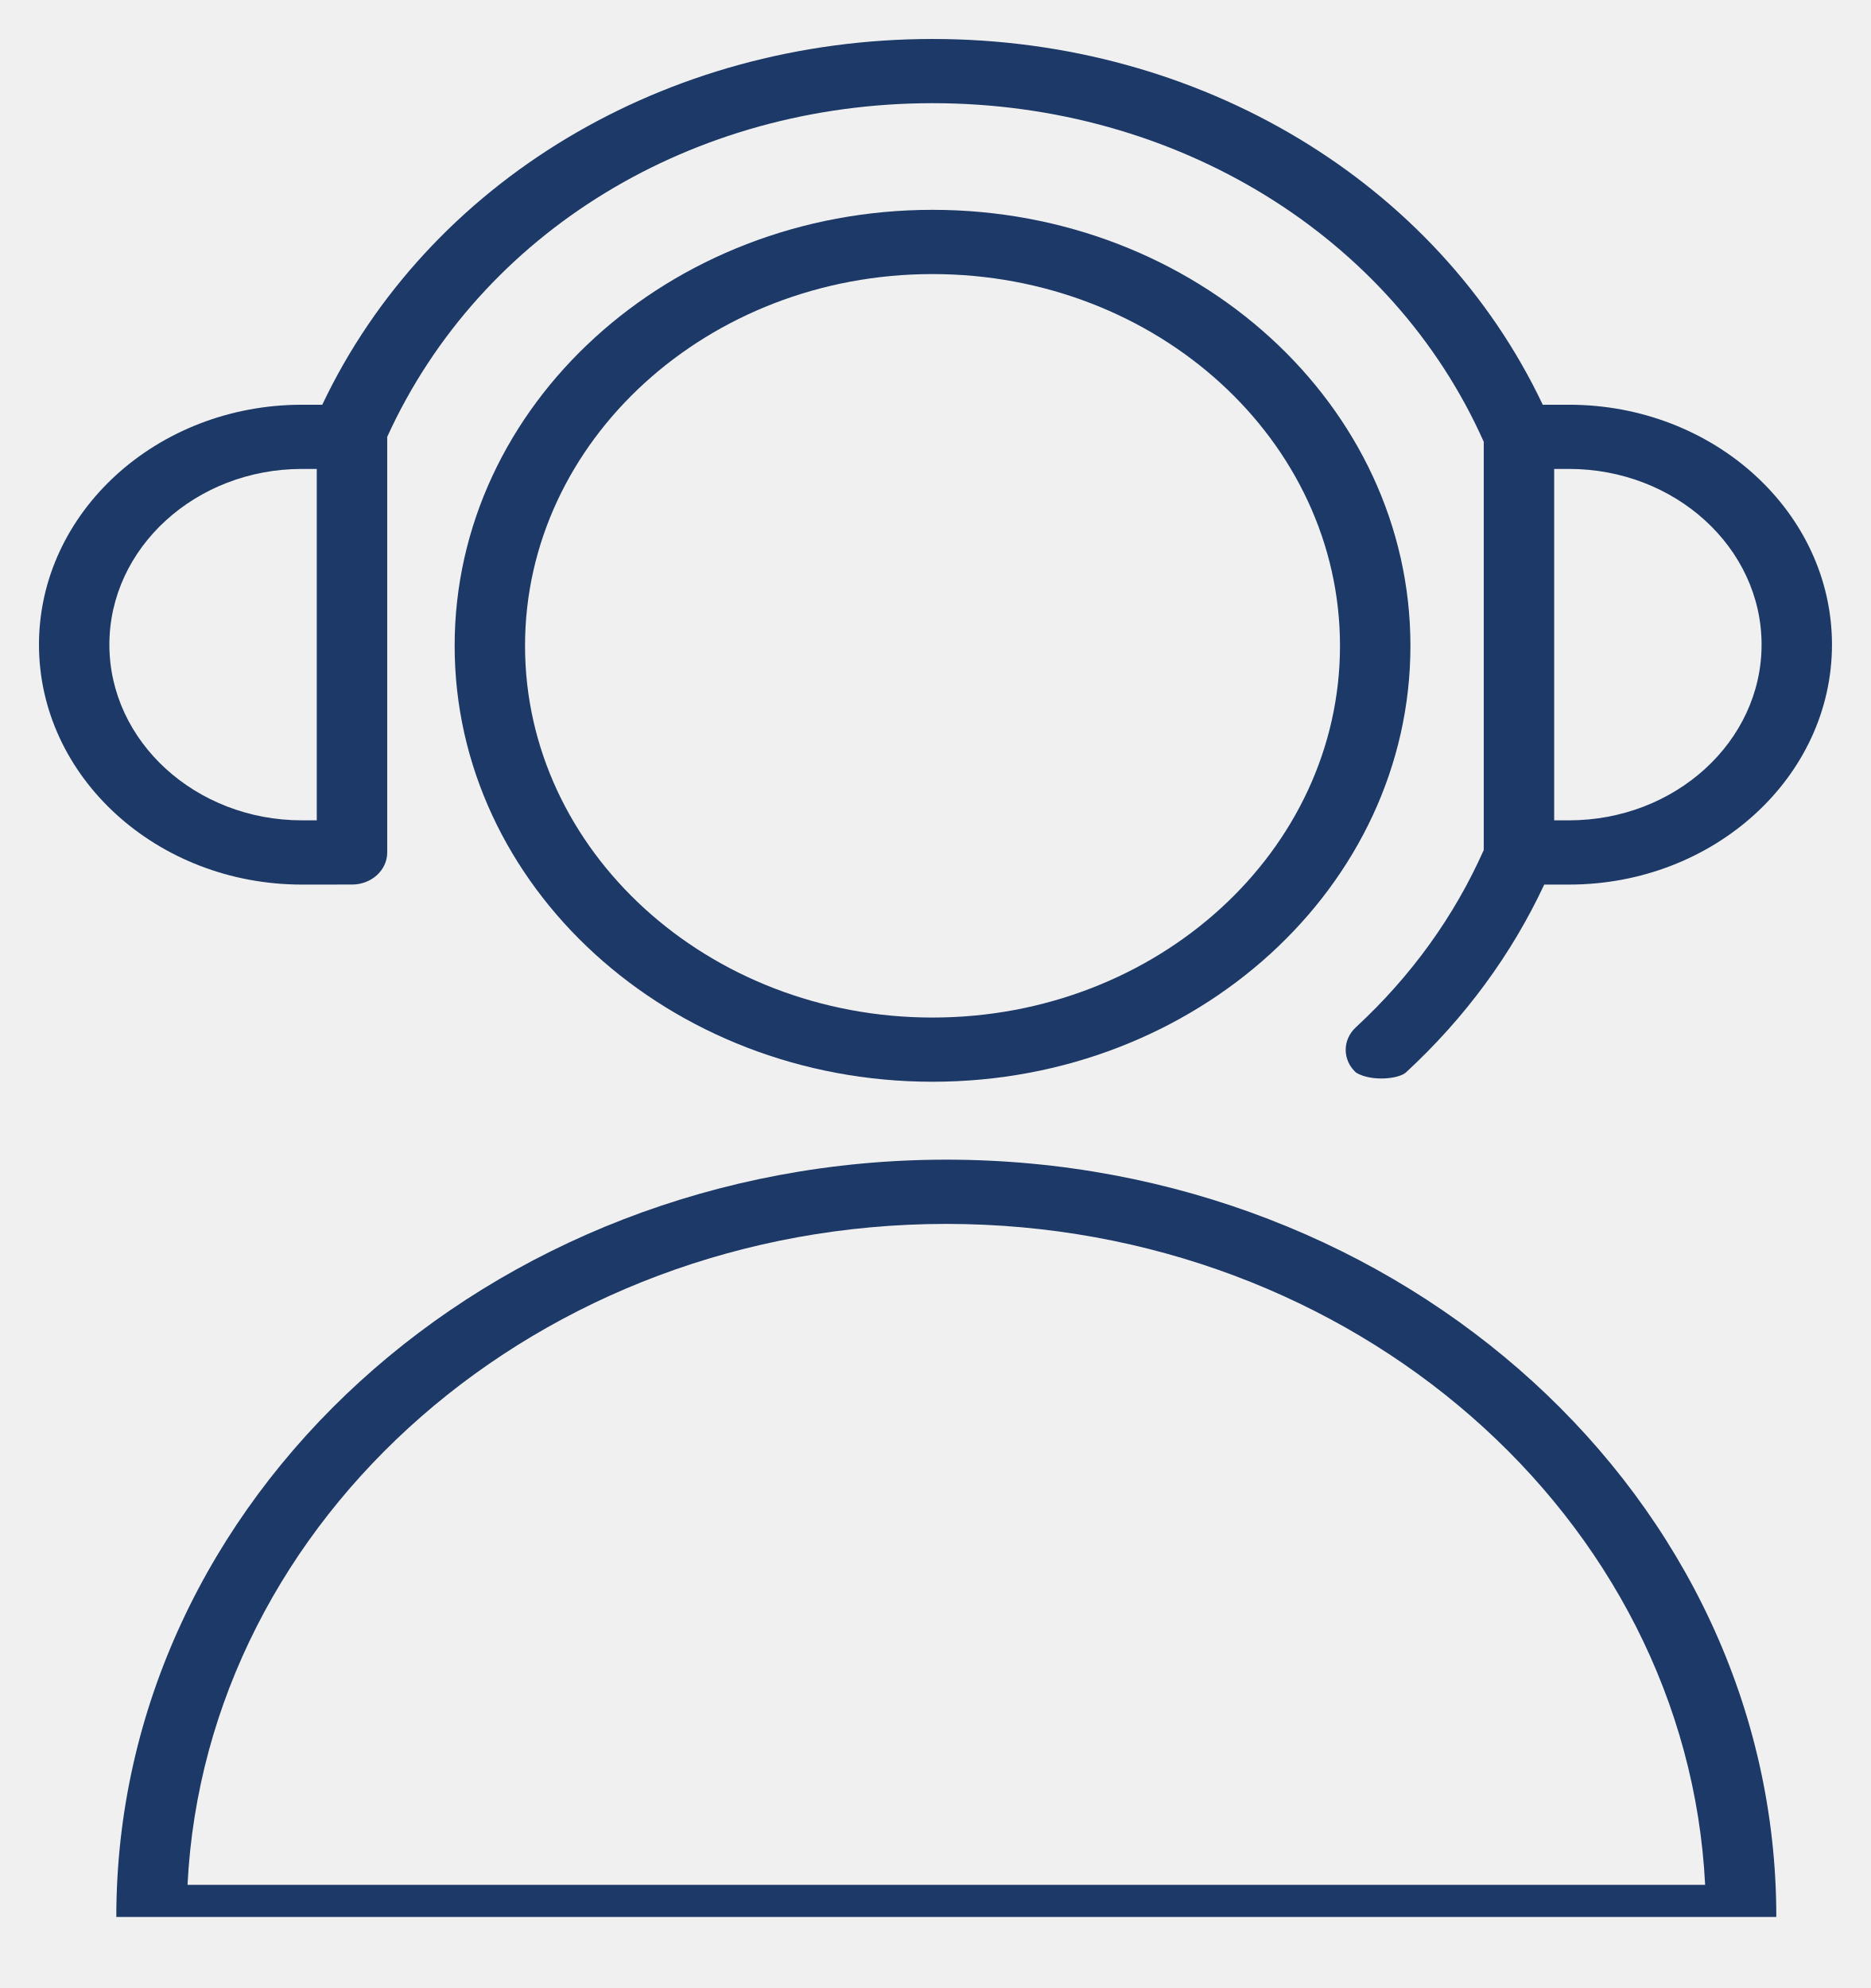
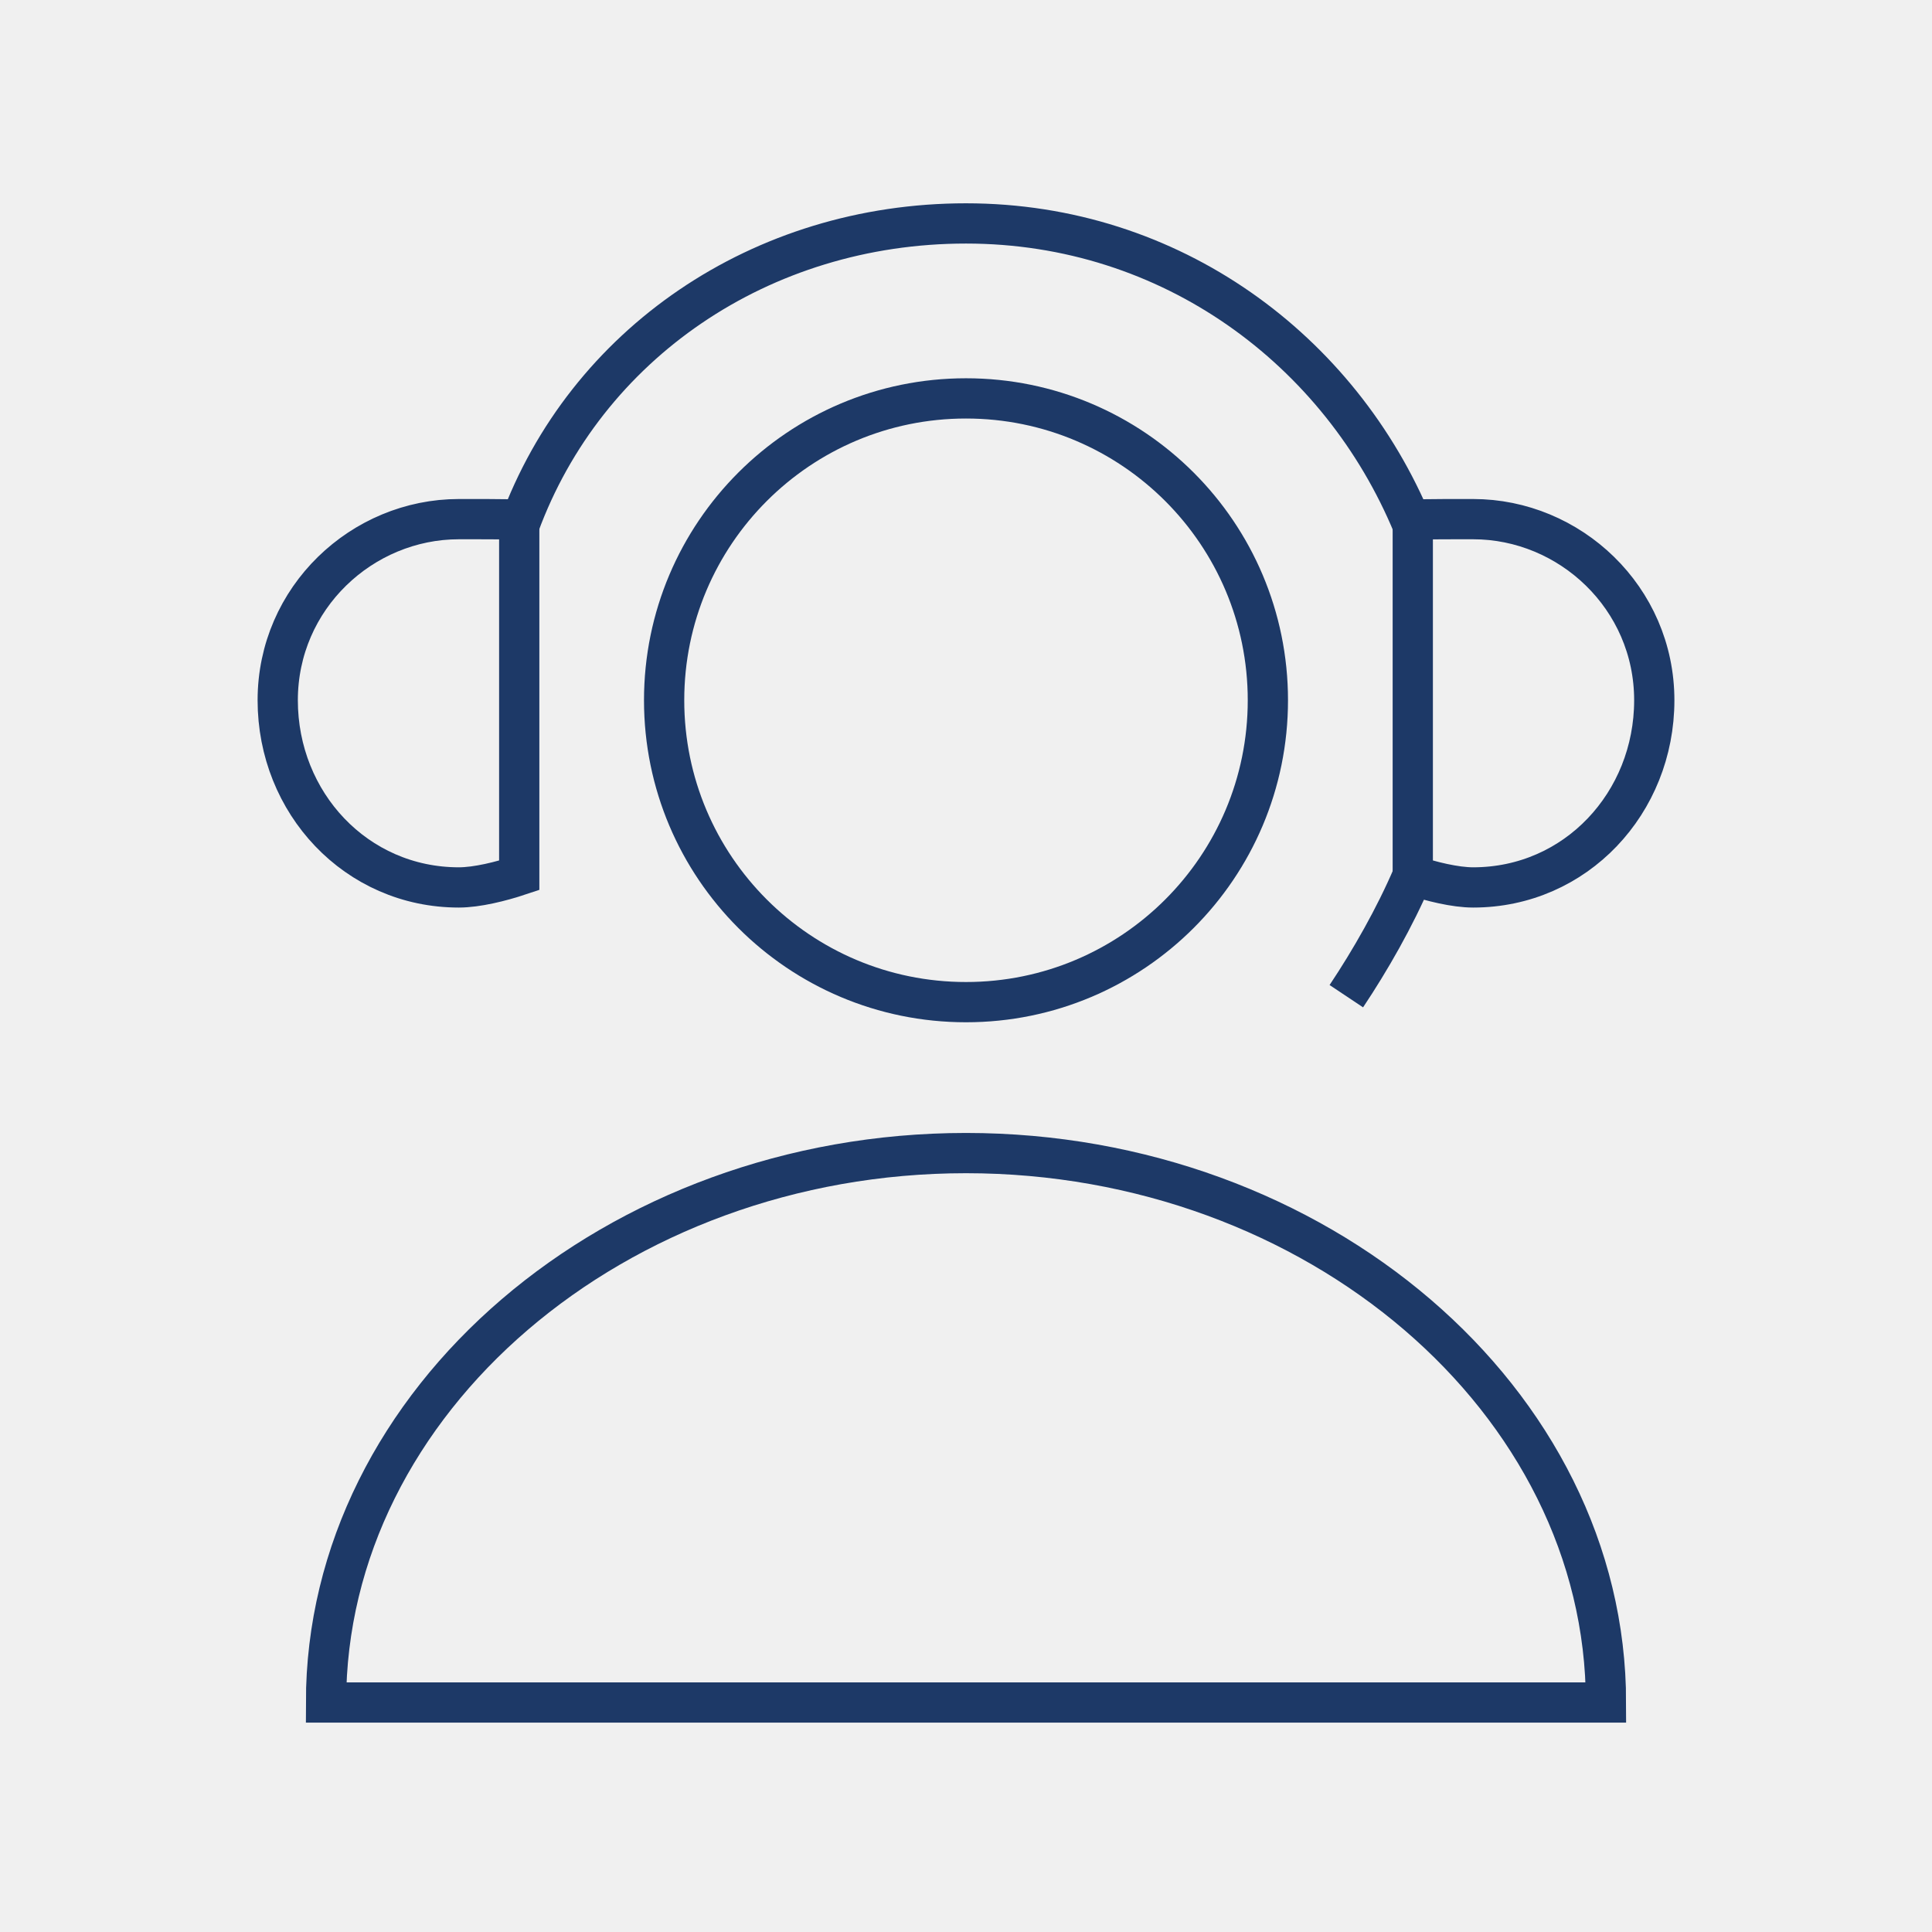
- <svg xmlns="http://www.w3.org/2000/svg" width="48" height="51" viewBox="0 0 48 51" fill="none">
-   <g clip-path="url(#clip0_3384_10083)">
-     <path d="M24.278 29.75C12.537 29.75 2.984 38.465 2.984 49.177H44.669C45.572 49.177 45.572 49.177 45.572 49.177C45.572 38.465 36.02 29.75 24.278 29.75ZM4.811 48.353C5.284 38.931 13.835 31.398 24.278 31.398C34.722 31.398 43.273 38.931 43.746 48.353H4.811Z" fill="#1D3967" />
-     <path d="M23.924 5.383C17.164 5.383 11.664 10.4 11.664 16.567C11.664 22.734 17.164 27.751 23.924 27.751C30.685 27.751 36.185 22.734 36.185 16.567C36.185 10.4 30.685 5.383 23.924 5.383ZM23.924 26.104C18.16 26.104 13.47 21.826 13.47 16.567C13.47 11.309 18.16 7.031 23.924 7.031C29.689 7.031 34.378 11.309 34.378 16.567C34.378 21.826 29.689 26.104 23.924 26.104Z" fill="#1D3967" />
-     <path d="M9.031 22.692C9.53 22.692 9.934 22.324 9.934 21.869V11.207C12.337 5.934 17.776 2.647 23.926 2.647C30.185 2.647 35.716 6.054 38.066 11.334V21.807C37.309 23.508 36.209 25.038 34.785 26.354C34.434 26.678 34.438 27.2 34.793 27.519C35.199 27.757 35.894 27.675 36.07 27.512C37.588 26.11 38.777 24.489 39.618 22.693H40.253C43.973 22.693 47 19.932 47 16.538C47 13.144 43.973 10.383 40.253 10.383H39.58C36.869 4.67 30.792 1 23.926 1C17.056 1 10.978 4.669 8.268 10.383H7.747C4.027 10.383 1 13.144 1 16.538C1 19.932 4.027 22.693 7.747 22.693L9.031 22.692ZM45.194 16.538C45.194 19.023 42.977 21.045 40.253 21.045H39.873V12.03H40.253C42.977 12.03 45.194 14.052 45.194 16.538ZM2.806 16.538C2.806 14.052 5.023 12.03 7.747 12.03H8.127V21.045H7.747C5.023 21.045 2.806 19.023 2.806 16.538Z" fill="#1D3967" />
-   </g>
-   <defs>
-     <clipPath id="clip0_3384_10083">
-       <rect width="48" height="51" fill="white" />
-     </clipPath>
-   </defs>
+ <svg xmlns="http://www.w3.org/2000/svg" width="48" height="48" viewBox="0 0 48 48" fill="none">
+   <path d="M24 24.898C28.142 24.898 31.5 21.541 31.5 17.398C31.5 13.256 28.142 9.898 24 9.898C19.858 9.898 16.5 13.256 16.5 17.398C16.5 21.541 19.858 24.898 24 24.898Z" stroke="#1D3967" />
+   <path d="M35.099 21.75C34.649 22.8 34.049 23.85 33.449 24.75" stroke="#1D3967" />
+   <path d="M12.9 13.051C14.55 8.551 18.9 5.551 24 5.551C29.1 5.551 33.3 8.701 35.1 13.051" stroke="#1D3967" />
+   <path d="M39.9 42.298C39.9 34.798 32.7 28.648 24 28.648C15.3 28.648 8.1 34.798 8.1 42.298H39.75H39.9Z" stroke="#1D3967" />
+   <path d="M12.9 21.748C12.45 21.898 11.85 22.048 11.4 22.048C8.85 22.048 6.9 19.948 6.9 17.398C6.9 14.848 9 12.898 11.4 12.898C13.8 12.898 12.45 12.898 12.9 13.198V21.748Z" stroke="#1D3967" />
+   <path d="M35.1 21.748C35.55 21.898 36.15 22.048 36.6 22.048C39.15 22.048 41.1 19.948 41.1 17.398C41.1 14.848 39 12.898 36.6 12.898C34.2 12.898 35.55 12.898 35.1 13.198V21.748Z" stroke="#1D3967" />
</svg>
